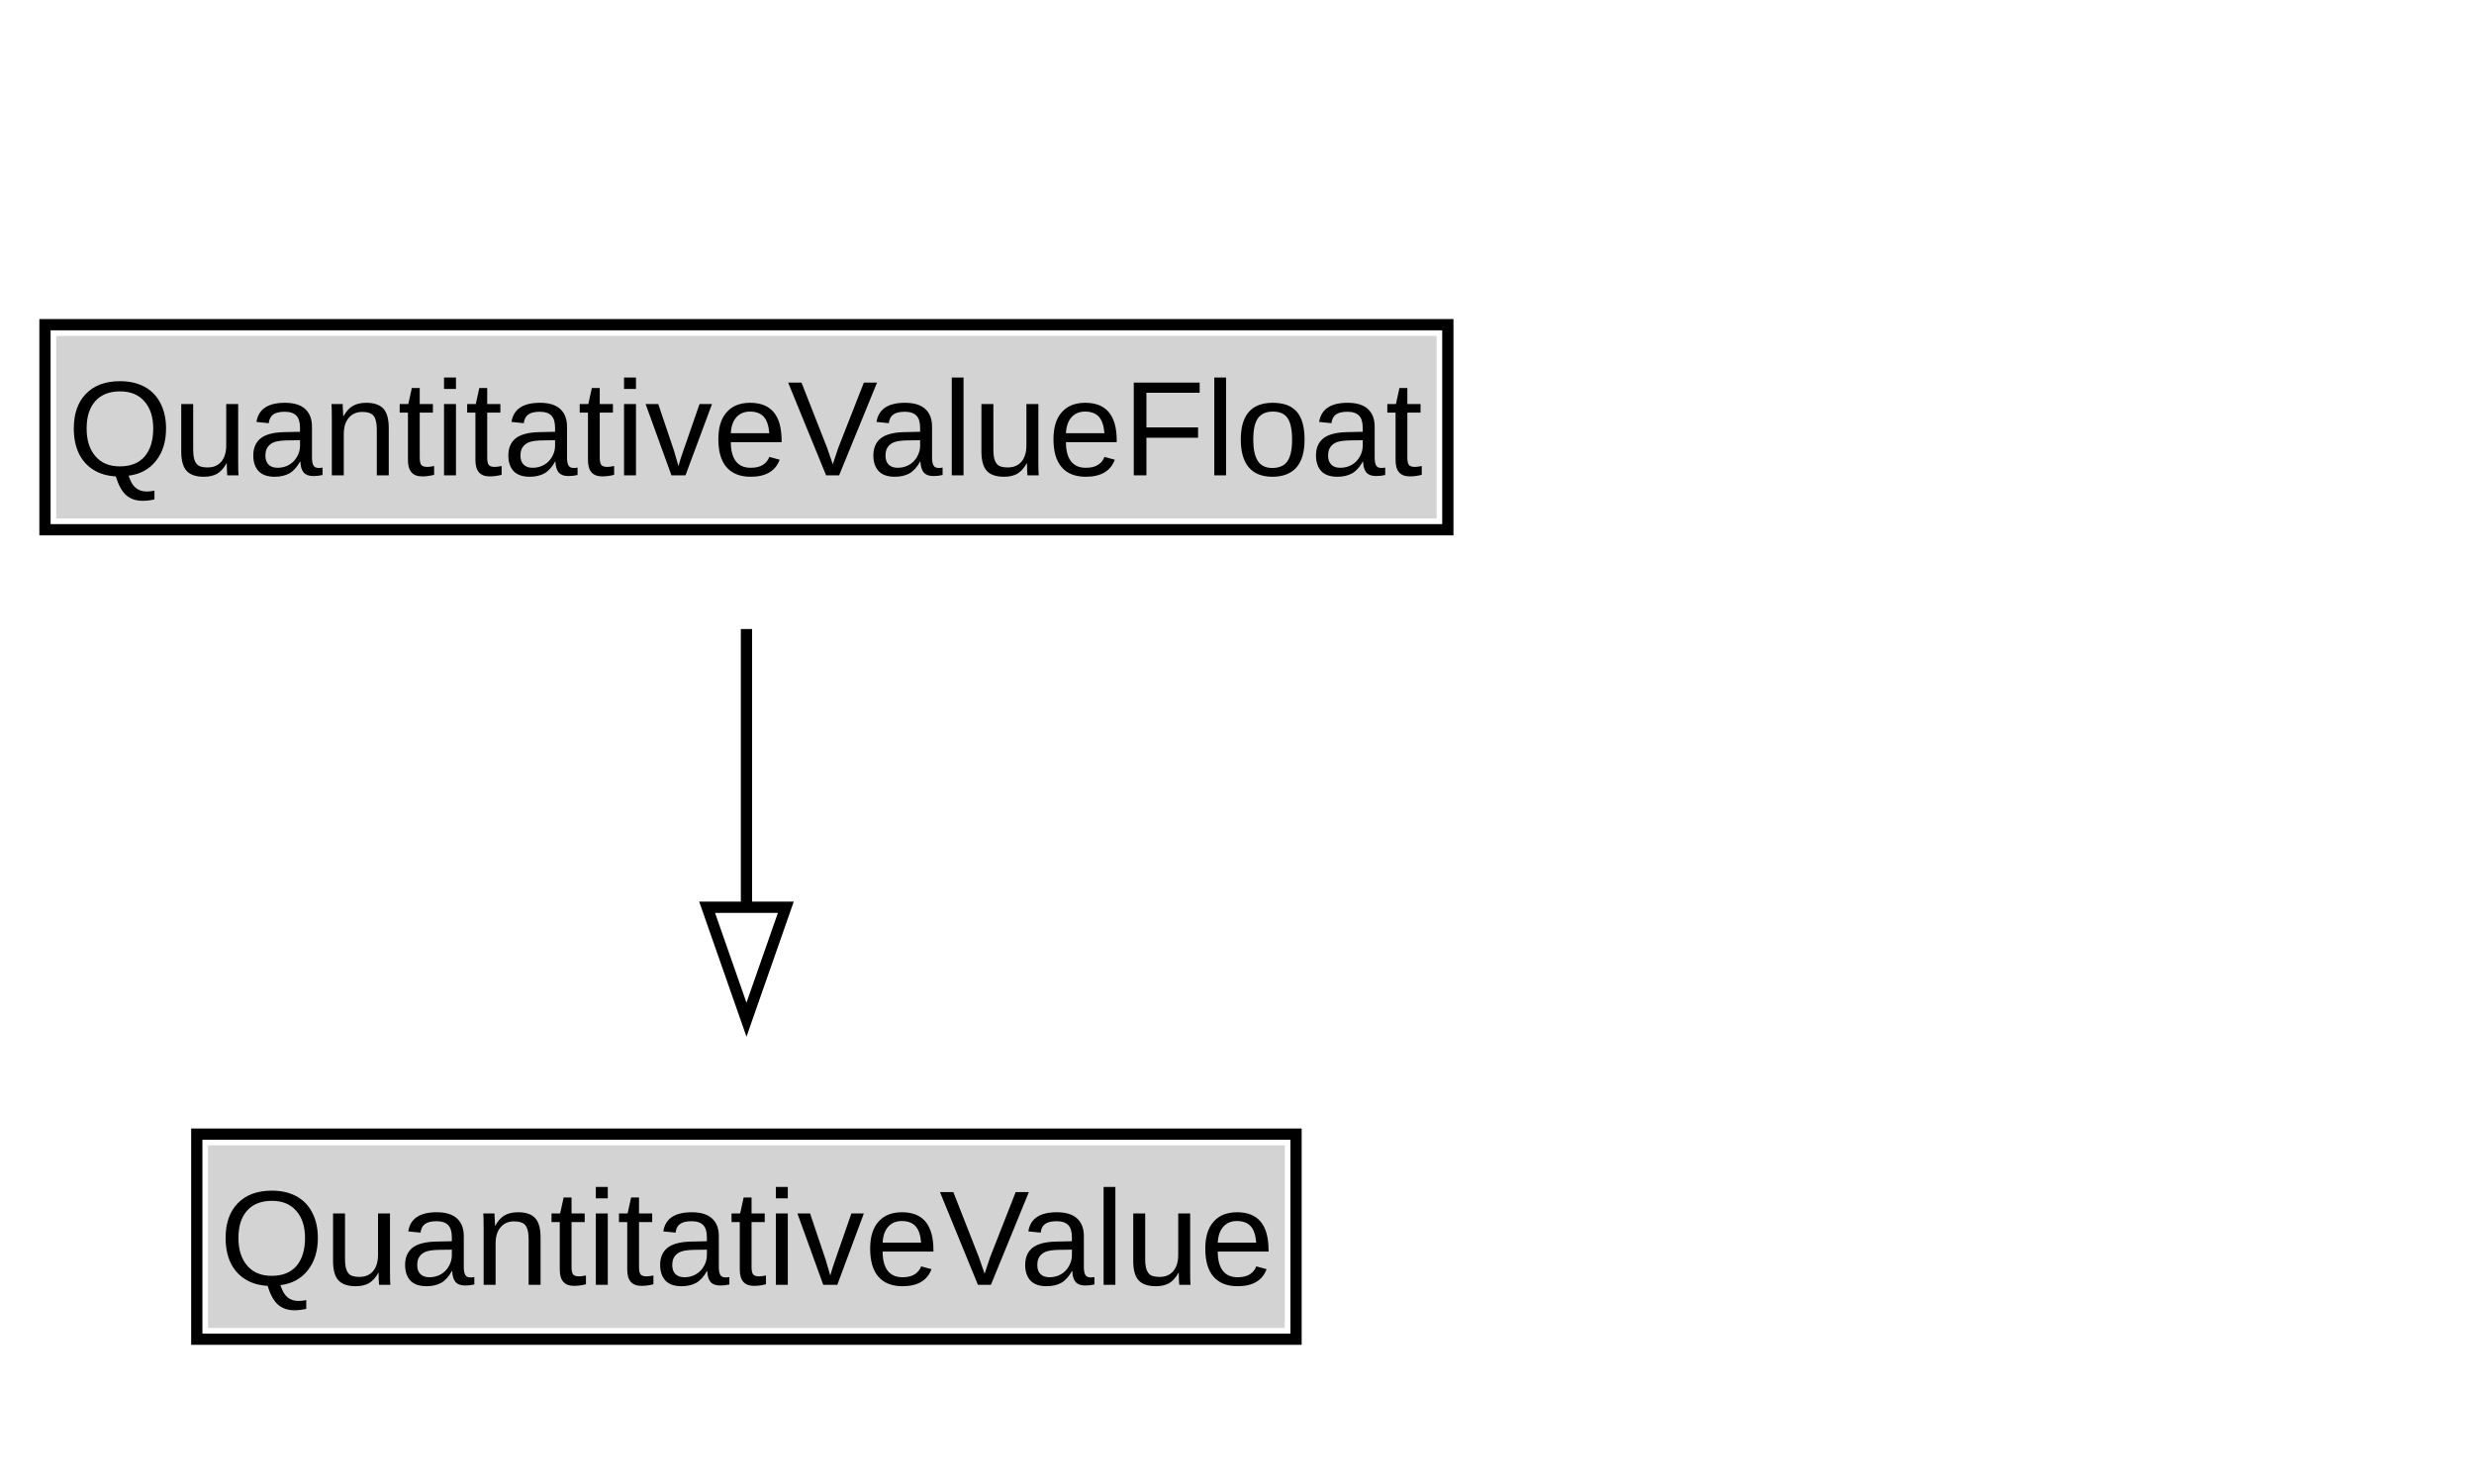
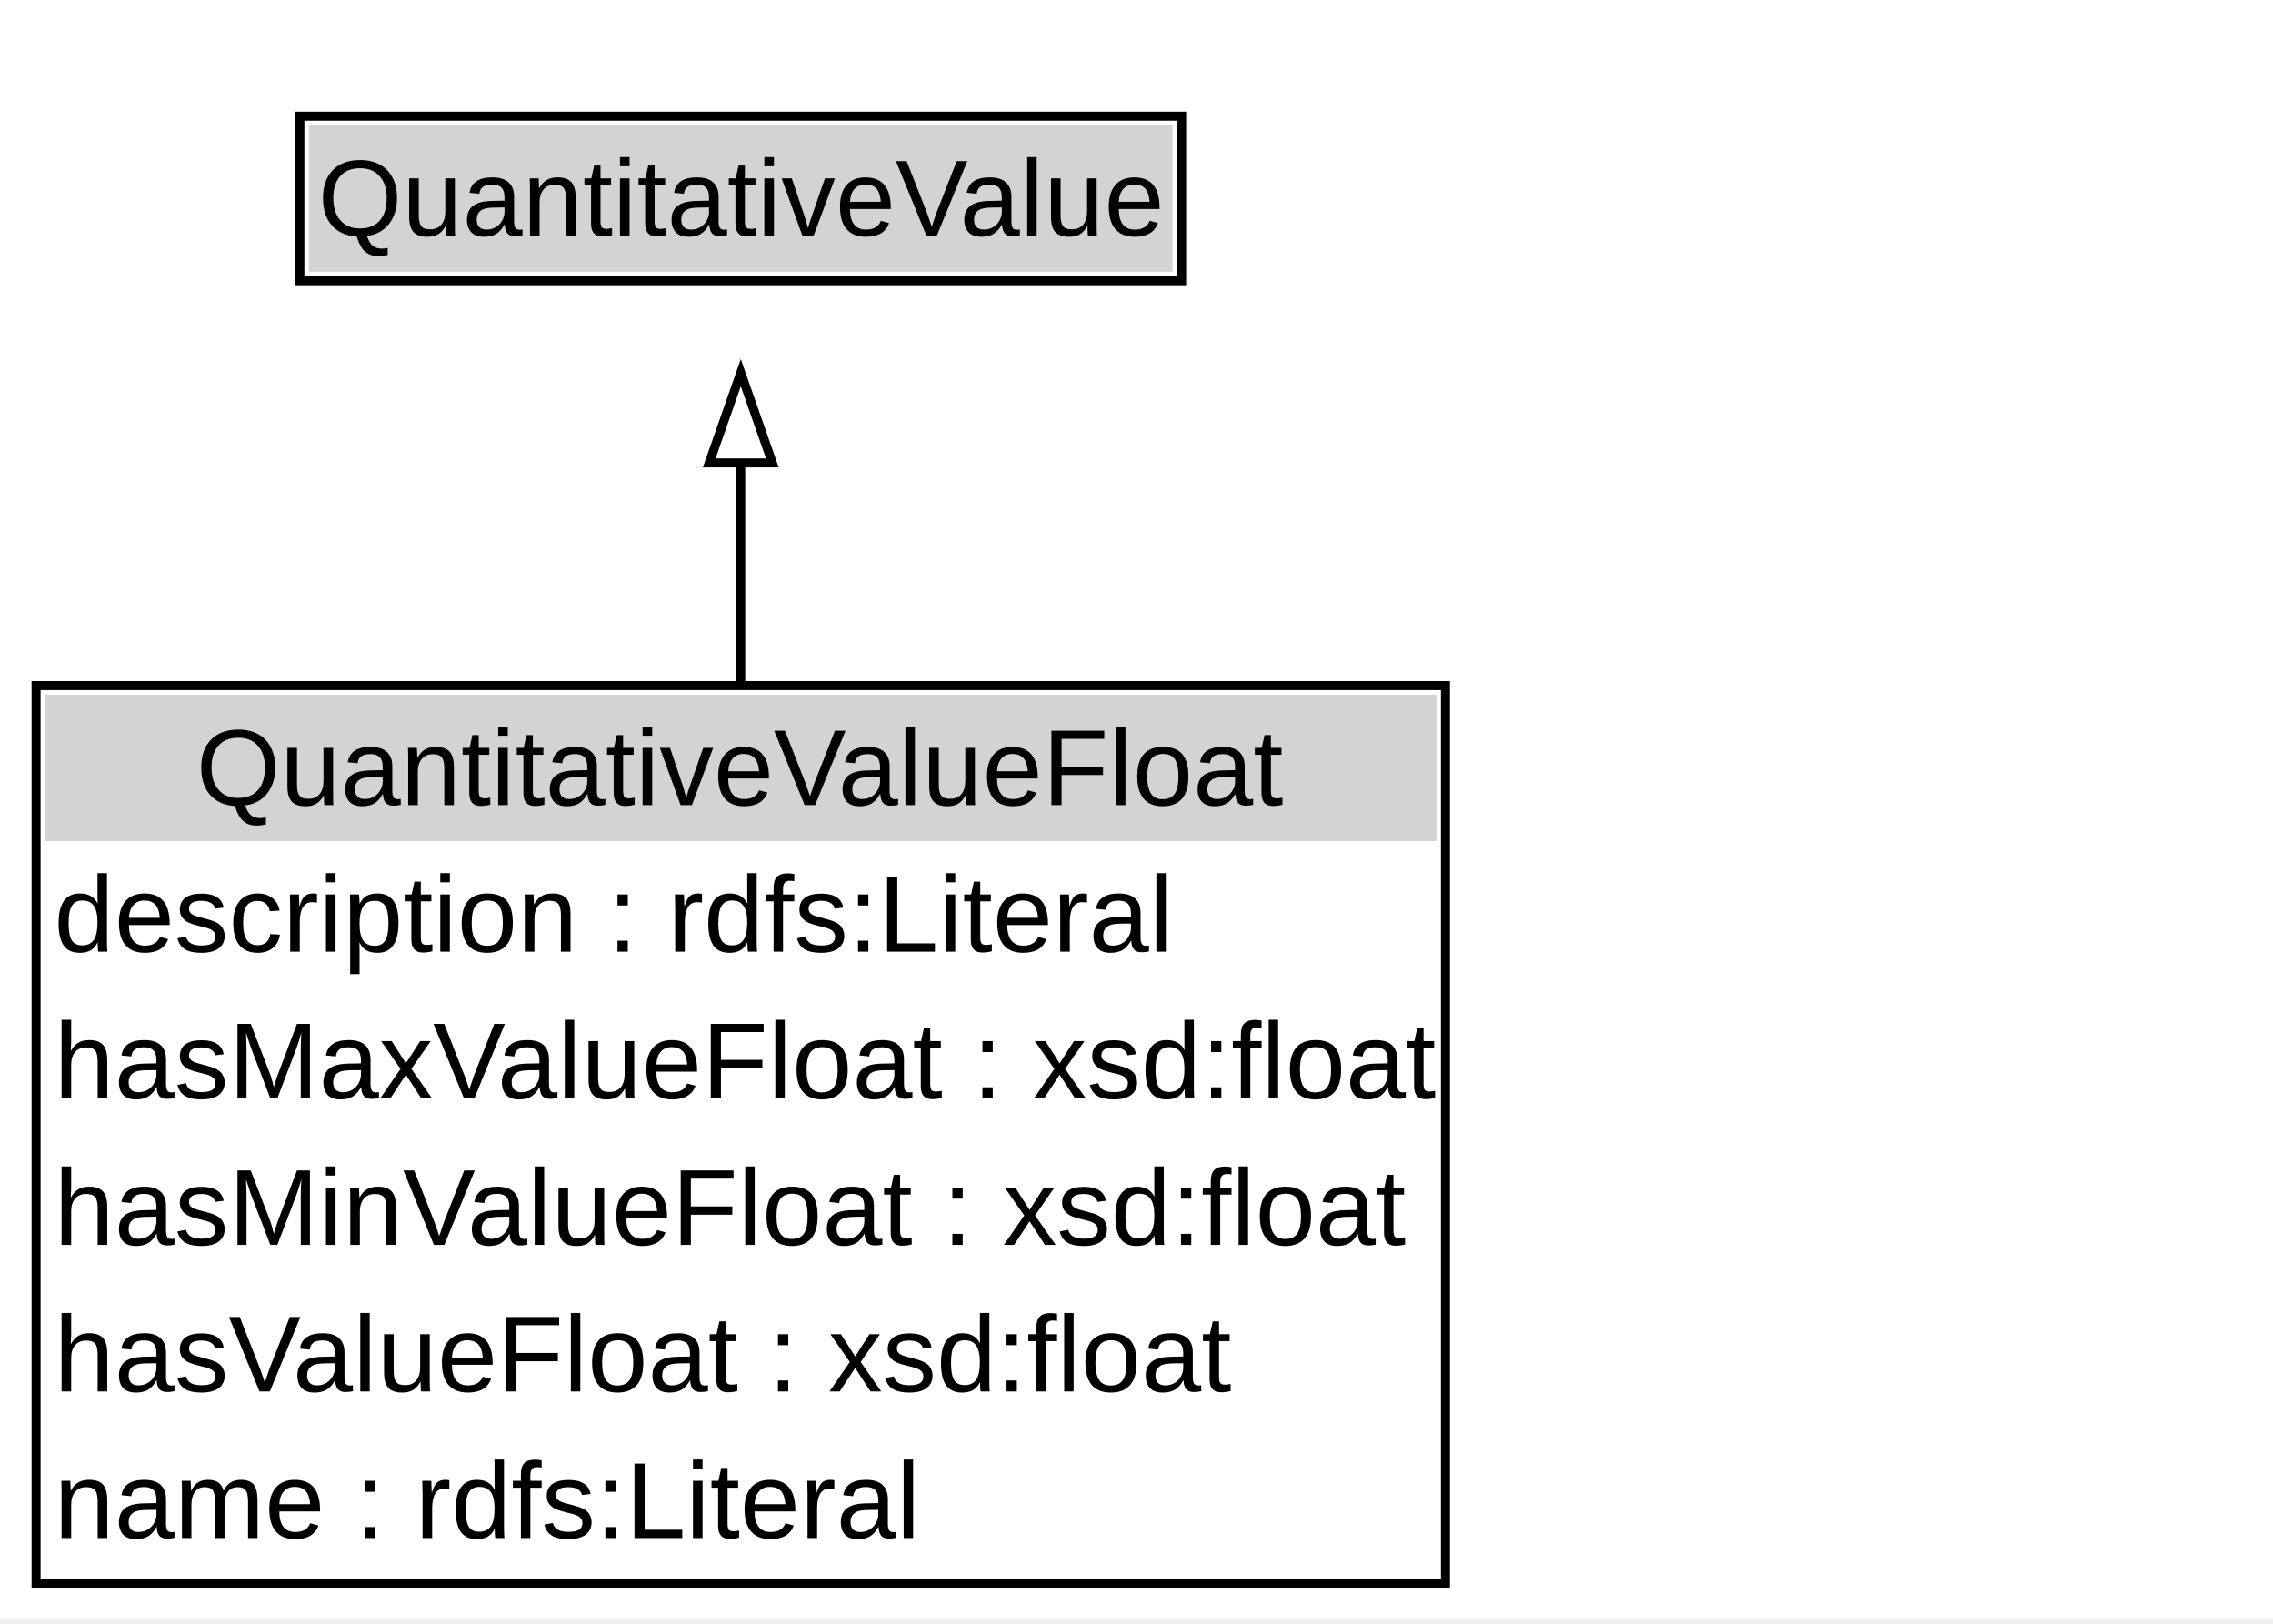
- <svg xmlns="http://www.w3.org/2000/svg" xmlns:xlink="http://www.w3.org/1999/xlink" width="220pt" height="132pt" viewBox="0.00 0.00 220.00 132.00">
-   <g id="graph0" class="graph" transform="scale(1 1) rotate(0) translate(4 128)">
-     <polygon fill="white" stroke="none" points="-4,4 -4,-128 216.38,-128 216.38,4 -4,4" />
-     <g id="clust2" class="cluster">
+ <svg xmlns="http://www.w3.org/2000/svg" xmlns:xlink="http://www.w3.org/1999/xlink" width="252pt" height="180pt" viewBox="0.00 0.00 252.00 180.00">
+   <g id="graph0" class="graph" transform="scale(1 1) rotate(0) translate(4 175.5)">
+     <polygon fill="white" stroke="none" points="-4,4 -4,-175.5 248.12,-175.5 248.12,4 -4,4" />
+     <g id="clust3" class="cluster">
</g>
    <g id="node1" class="node">
      <g id="a_node1">
-         <a xlink:href="../QuantitativeValueFloat" xlink:title="&lt;TABLE&gt;">
-           <polygon fill="lightgray" stroke="none" points="1,-81.88 1,-98.12 123.75,-98.12 123.75,-81.88 1,-81.88" />
-           <text xml:space="preserve" text-anchor="start" x="2" y="-85.72" font-family="Arial" font-size="12.00">QuantitativeValueFloat</text>
-           <polygon fill="none" stroke="black" points="0,-80.88 0,-99.12 124.75,-99.12 124.75,-80.88 0,-80.88" />
+         <a xlink:href="../QuantitativeValue" xlink:title="&lt;TABLE&gt;">
+           <polygon fill="lightgray" stroke="none" points="30.25,-145.38 30.25,-161.62 126,-161.62 126,-145.38 30.25,-145.38" />
+           <text xml:space="preserve" text-anchor="start" x="31.25" y="-149.38" font-family="Arial" font-size="12.00">QuantitativeValue</text>
+           <polygon fill="none" stroke="black" points="29.25,-144.38 29.25,-162.62 127,-162.62 127,-144.38 29.25,-144.38" />
        </a>
      </g>
    </g>
-     <g id="node3" class="node">
-       <g id="a_node3">
-         <a xlink:href="../QuantitativeValue" xlink:title="&lt;TABLE&gt;">
-           <polygon fill="lightgray" stroke="none" points="14.5,-9.88 14.5,-26.12 110.25,-26.12 110.25,-9.88 14.5,-9.88" />
-           <text xml:space="preserve" text-anchor="start" x="15.5" y="-13.72" font-family="Arial" font-size="12.00">QuantitativeValue</text>
-           <polygon fill="none" stroke="black" points="13.5,-8.88 13.5,-27.12 111.25,-27.12 111.25,-8.88 13.5,-8.88" />
+     <g id="node2" class="node">
+       <g id="a_node2">
+         <a xlink:href="../QuantitativeValueFloat" xlink:title="&lt;TABLE&gt;">
+           <polygon fill="lightgray" stroke="none" points="1,-82.25 1,-98.5 155.25,-98.5 155.25,-82.25 1,-82.25" />
+           <text xml:space="preserve" text-anchor="start" x="17.75" y="-86.25" font-family="Arial" font-size="12.00">QuantitativeValueFloat</text>
+           <text xml:space="preserve" text-anchor="start" x="2" y="-70" font-family="Arial" font-size="12.00">description : rdfs:Literal</text>
+           <text xml:space="preserve" text-anchor="start" x="2" y="-53.75" font-family="Arial" font-size="12.00">hasMaxValueFloat : xsd:float</text>
+           <text xml:space="preserve" text-anchor="start" x="2" y="-37.5" font-family="Arial" font-size="12.00">hasMinValueFloat : xsd:float</text>
+           <text xml:space="preserve" text-anchor="start" x="2" y="-21.25" font-family="Arial" font-size="12.00">hasValueFloat : xsd:float</text>
+           <text xml:space="preserve" text-anchor="start" x="2" y="-5" font-family="Arial" font-size="12.00">name : rdfs:Literal</text>
+           <polygon fill="none" stroke="black" points="0,0 0,-99.5 156.25,-99.5 156.25,0 0,0" />
        </a>
      </g>
    </g>
    <g id="edge1" class="edge">
-       <path fill="none" stroke="black" d="M62.38,-72.05C62.38,-64.57 62.38,-55.58 62.38,-47.14" />
-       <polygon fill="none" stroke="black" points="65.88,-47.3 62.38,-37.3 58.88,-47.3 65.88,-47.3" />
+       <path fill="none" stroke="black" d="M78.12,-99.21C78.12,-107.81 78.12,-116.51 78.12,-124.32" />
+       <polygon fill="none" stroke="black" points="74.63,-124.18 78.13,-134.18 81.63,-124.18 74.63,-124.18" />
    </g>
  </g>
</svg>
